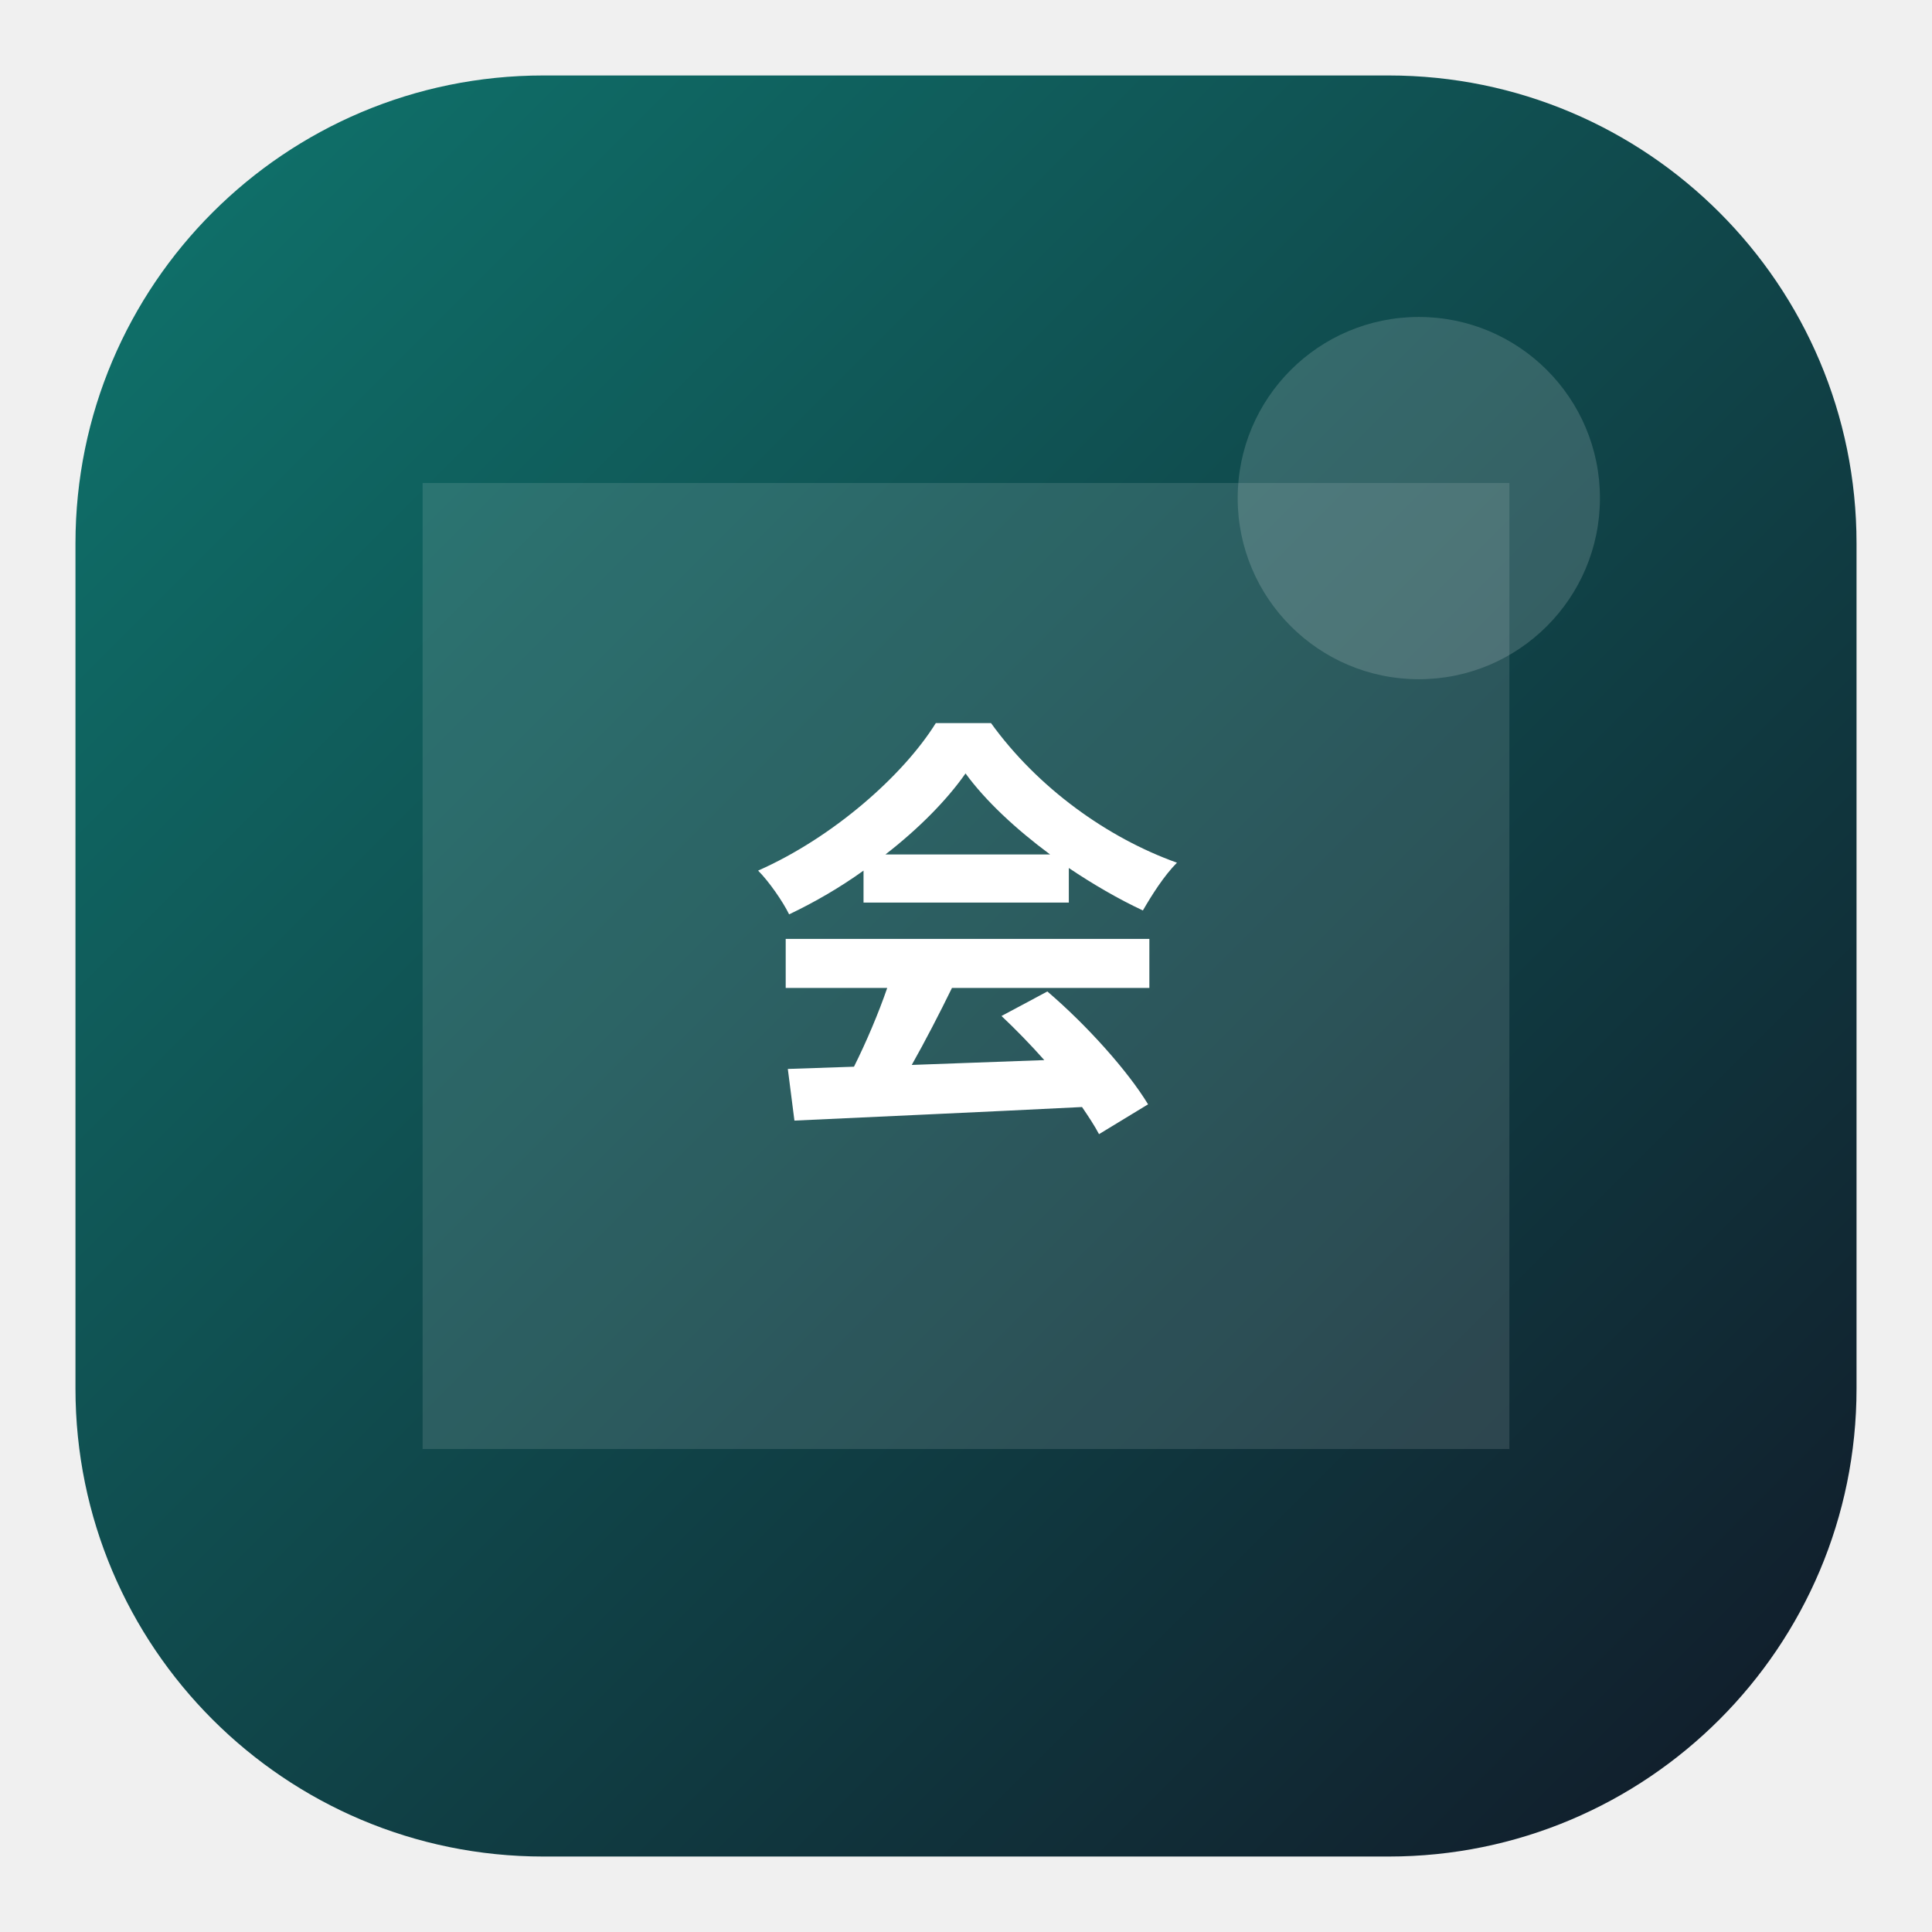
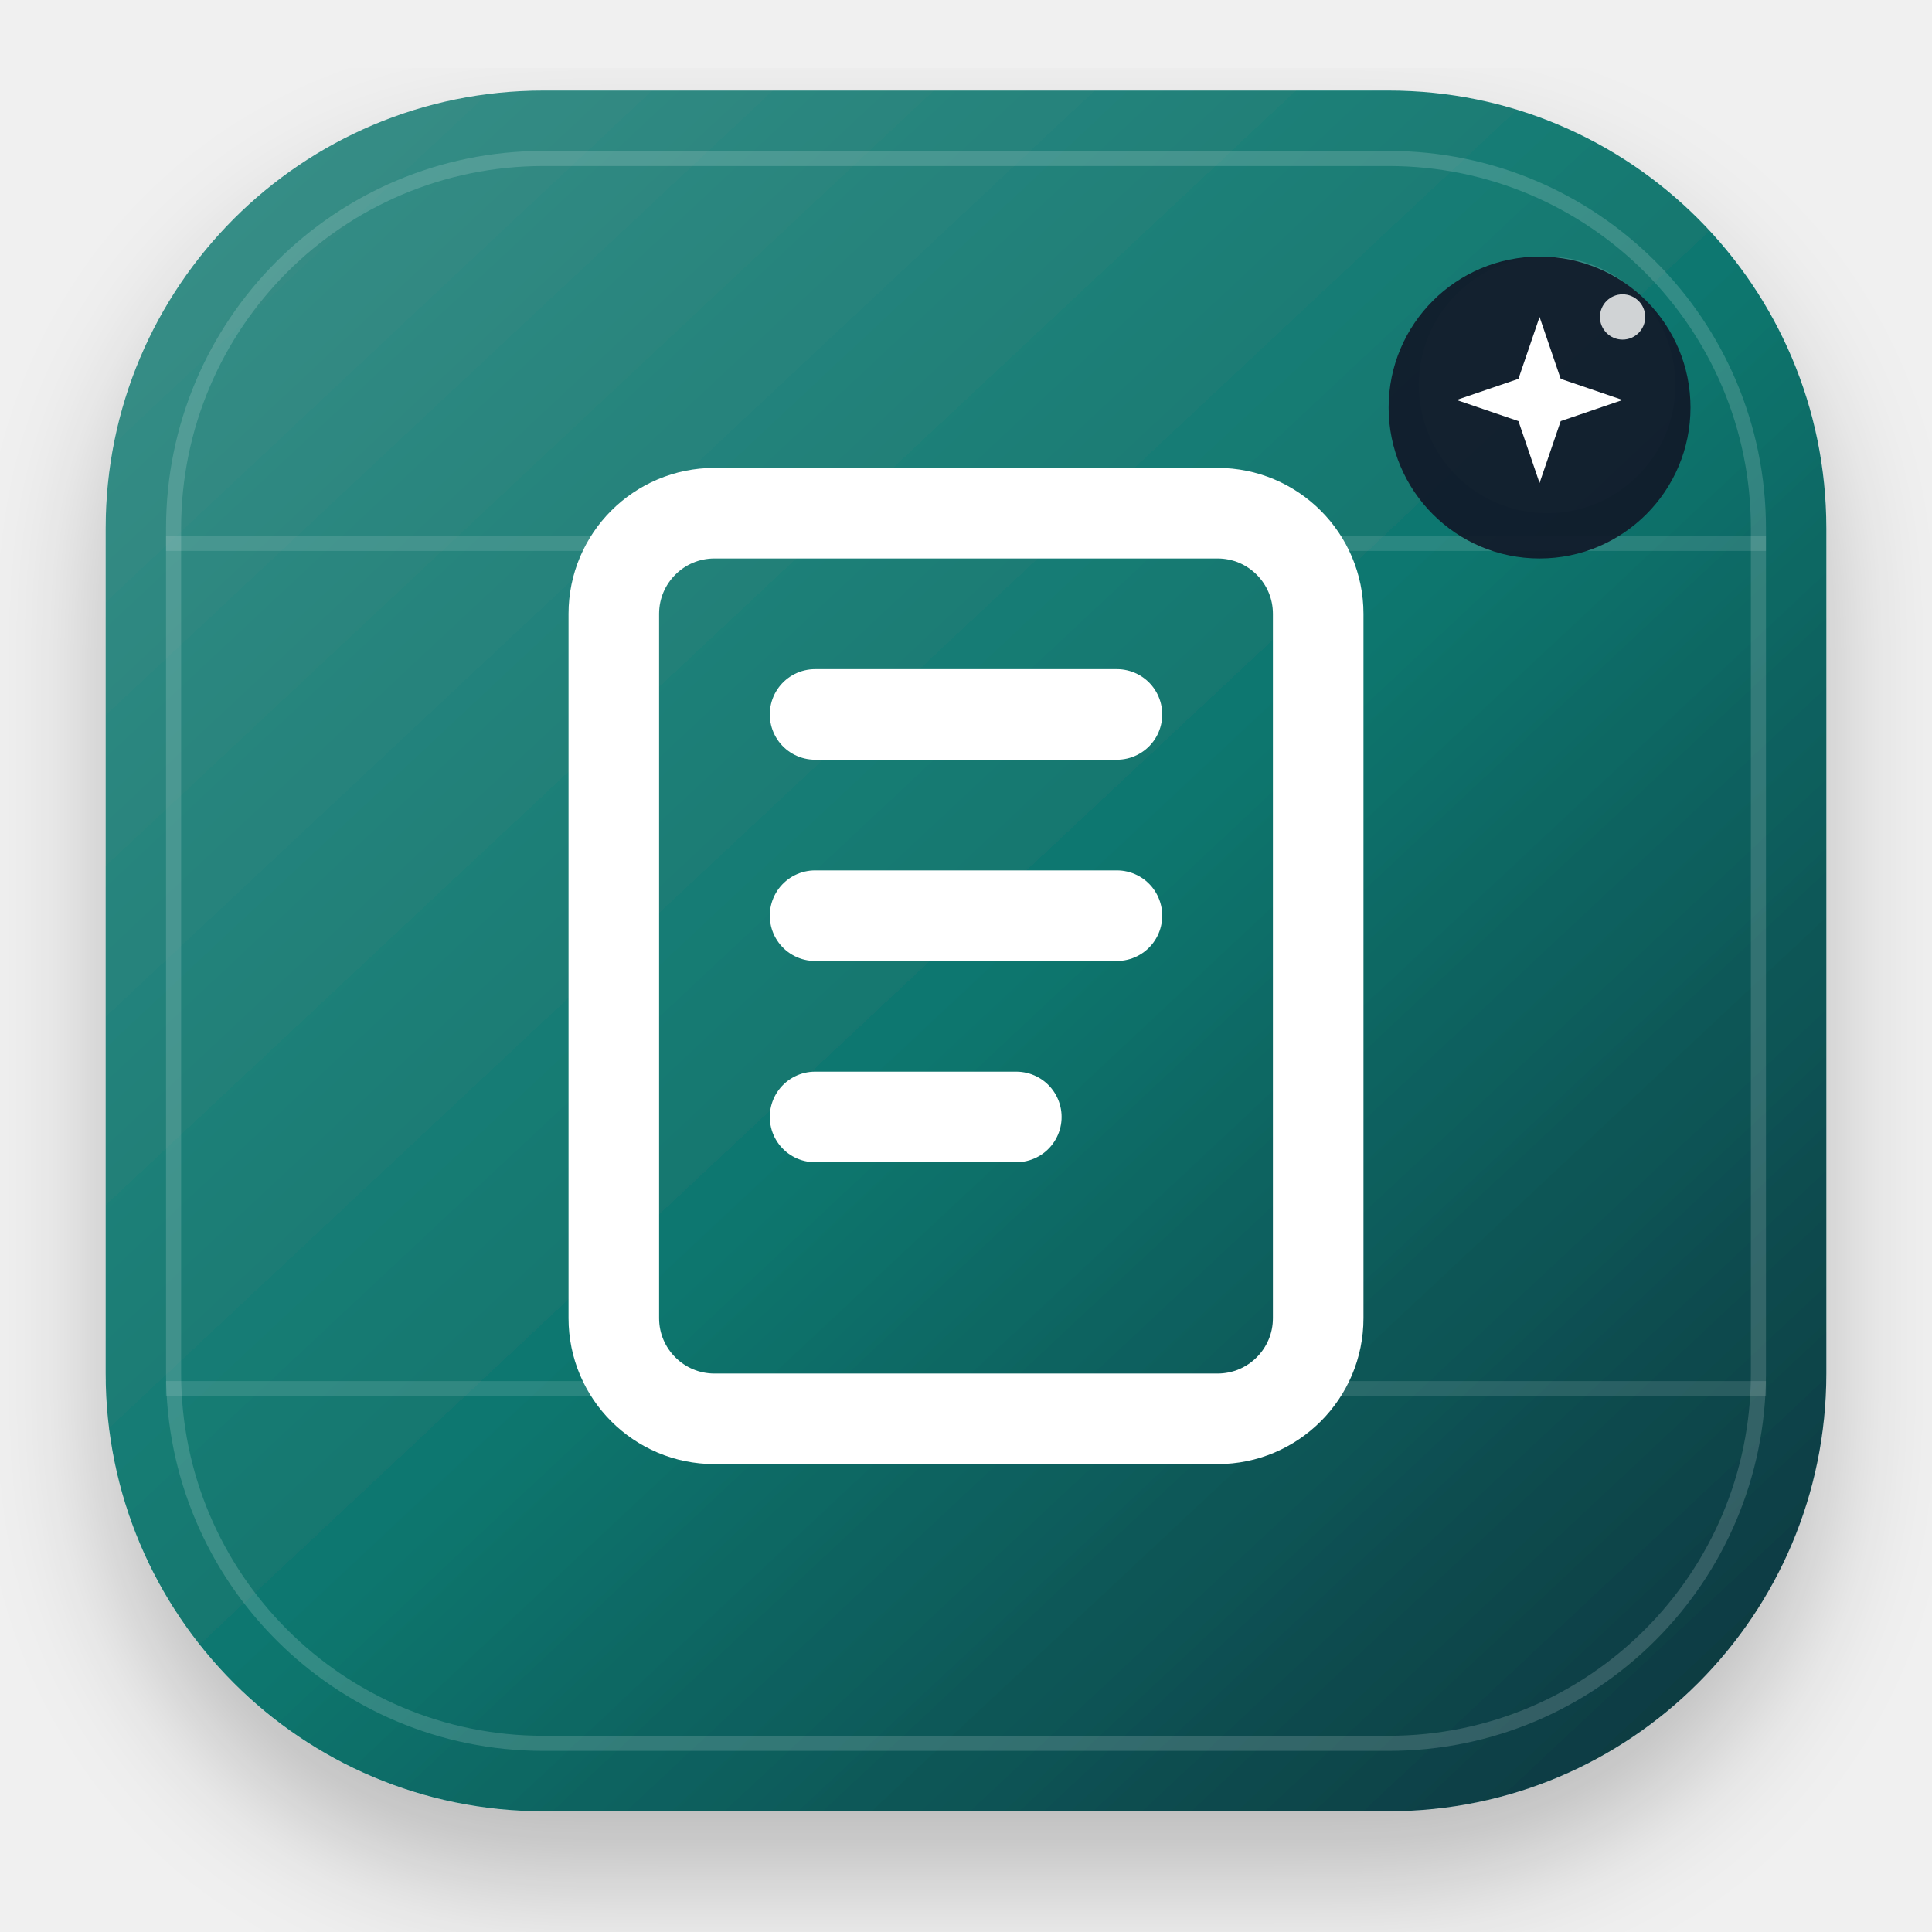
- <svg xmlns="http://www.w3.org/2000/svg" width="256" height="256" viewBox="0 0 256 256">
+ <svg xmlns="http://www.w3.org/2000/svg" width="256" height="256" viewBox="0 0 256 256" role="img" aria-label="AI 会议纪要">
  <defs>
-     <linearGradient id="g" x1="0" y1="0" x2="1" y2="1">
-       <stop stop-color="#0f766e" />
-       <stop offset="1" stop-color="#111827" />
+     <linearGradient id="bg" x1="24" y1="18" x2="230" y2="238" gradientUnits="userSpaceOnUse">
+       <stop stop-color="#3a8f88" />
+       <stop offset=".52" stop-color="#0f766e" />
+       <stop offset="1" stop-color="#0b353e" />
    </linearGradient>
+     <filter id="shadow" x="-20%" y="-20%" width="140%" height="150%">
+       <feDropShadow dx="0" dy="9" stdDeviation="8" flood-color="#000" flood-opacity=".22" />
+     </filter>
  </defs>
-   <rect x="10" y="10" width="236" height="236" rx="62" fill="url(#g)" />
-   <path d="M56 64h144v128H56z" fill="#fff" opacity=".12" />
-   <circle cx="188" cy="66" r="24" fill="#fff" opacity=".16" />
-   <text x="128" y="145" text-anchor="middle" font-family="Segoe UI,Microsoft YaHei" font-size="58" font-weight="800" fill="white">会</text>
+   <rect x="14" y="12" width="228" height="228" rx="58" fill="url(#bg)" filter="url(#shadow)" />
+   <path d="M22 72h212M22 184h212" stroke="#fff" stroke-width="2" opacity=".12" />
+   <circle cx="205" cy="51" r="17" fill="#fff" opacity=".13" />
+   <rect x="23" y="21" width="210" height="210" rx="49" fill="none" stroke="#fff" stroke-width="2" opacity=".16" />
+   <g transform="translate(48 48) scale(6.6667)" fill="none" stroke="#fff" stroke-width="1.8" stroke-linecap="round" stroke-linejoin="round">
+     <path d="M5 5a2 2 0 0 1 2 -2h10a2 2 0 0 1 2 2v14a2 2 0 0 1 -2 2h-10a2 2 0 0 1 -2 -2l0 -14" />
+     <path d="M9 7l6 0" />
+     <path d="M9 11l6 0" />
+     <path d="M9 15l4 0" />
+   </g>
+   <g transform="translate(184 34)">
+     <circle cx="20" cy="20" r="20" fill="#101828" opacity=".92" />
+     <path d="M20 8l2.8 8.2L31 19l-8.2 2.8L20 30l-2.8-8.2L9 19l8.2-2.8z" fill="#fff" />
+     <circle cx="31" cy="8" r="3" fill="#fff" opacity=".8" />
+   </g>
</svg>
